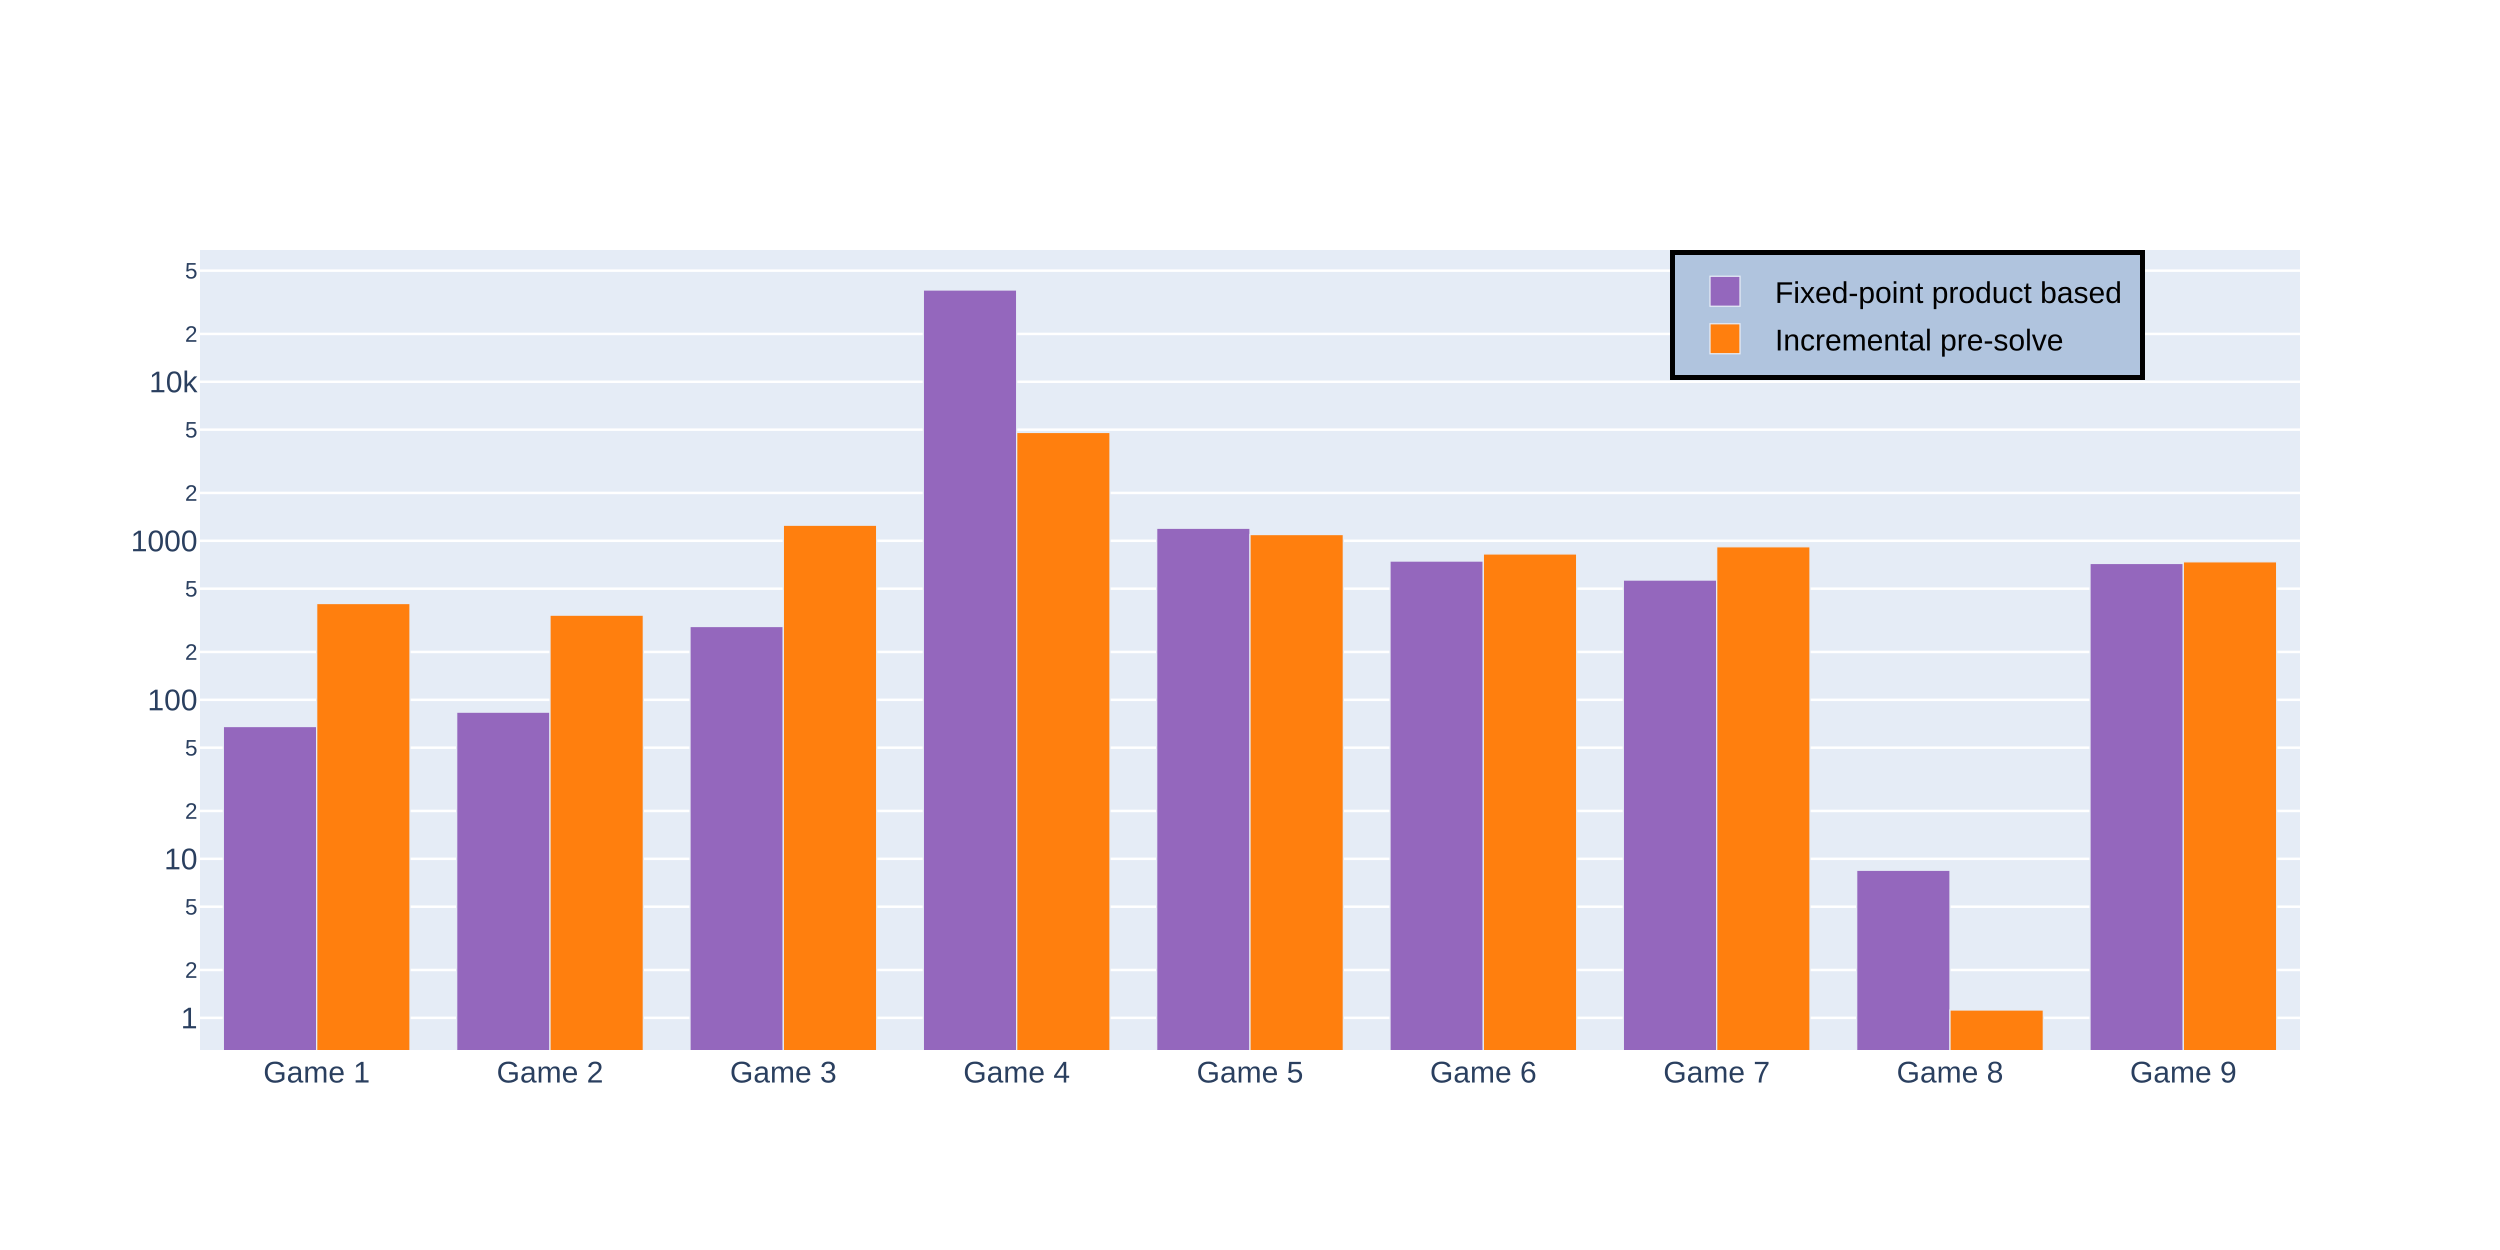
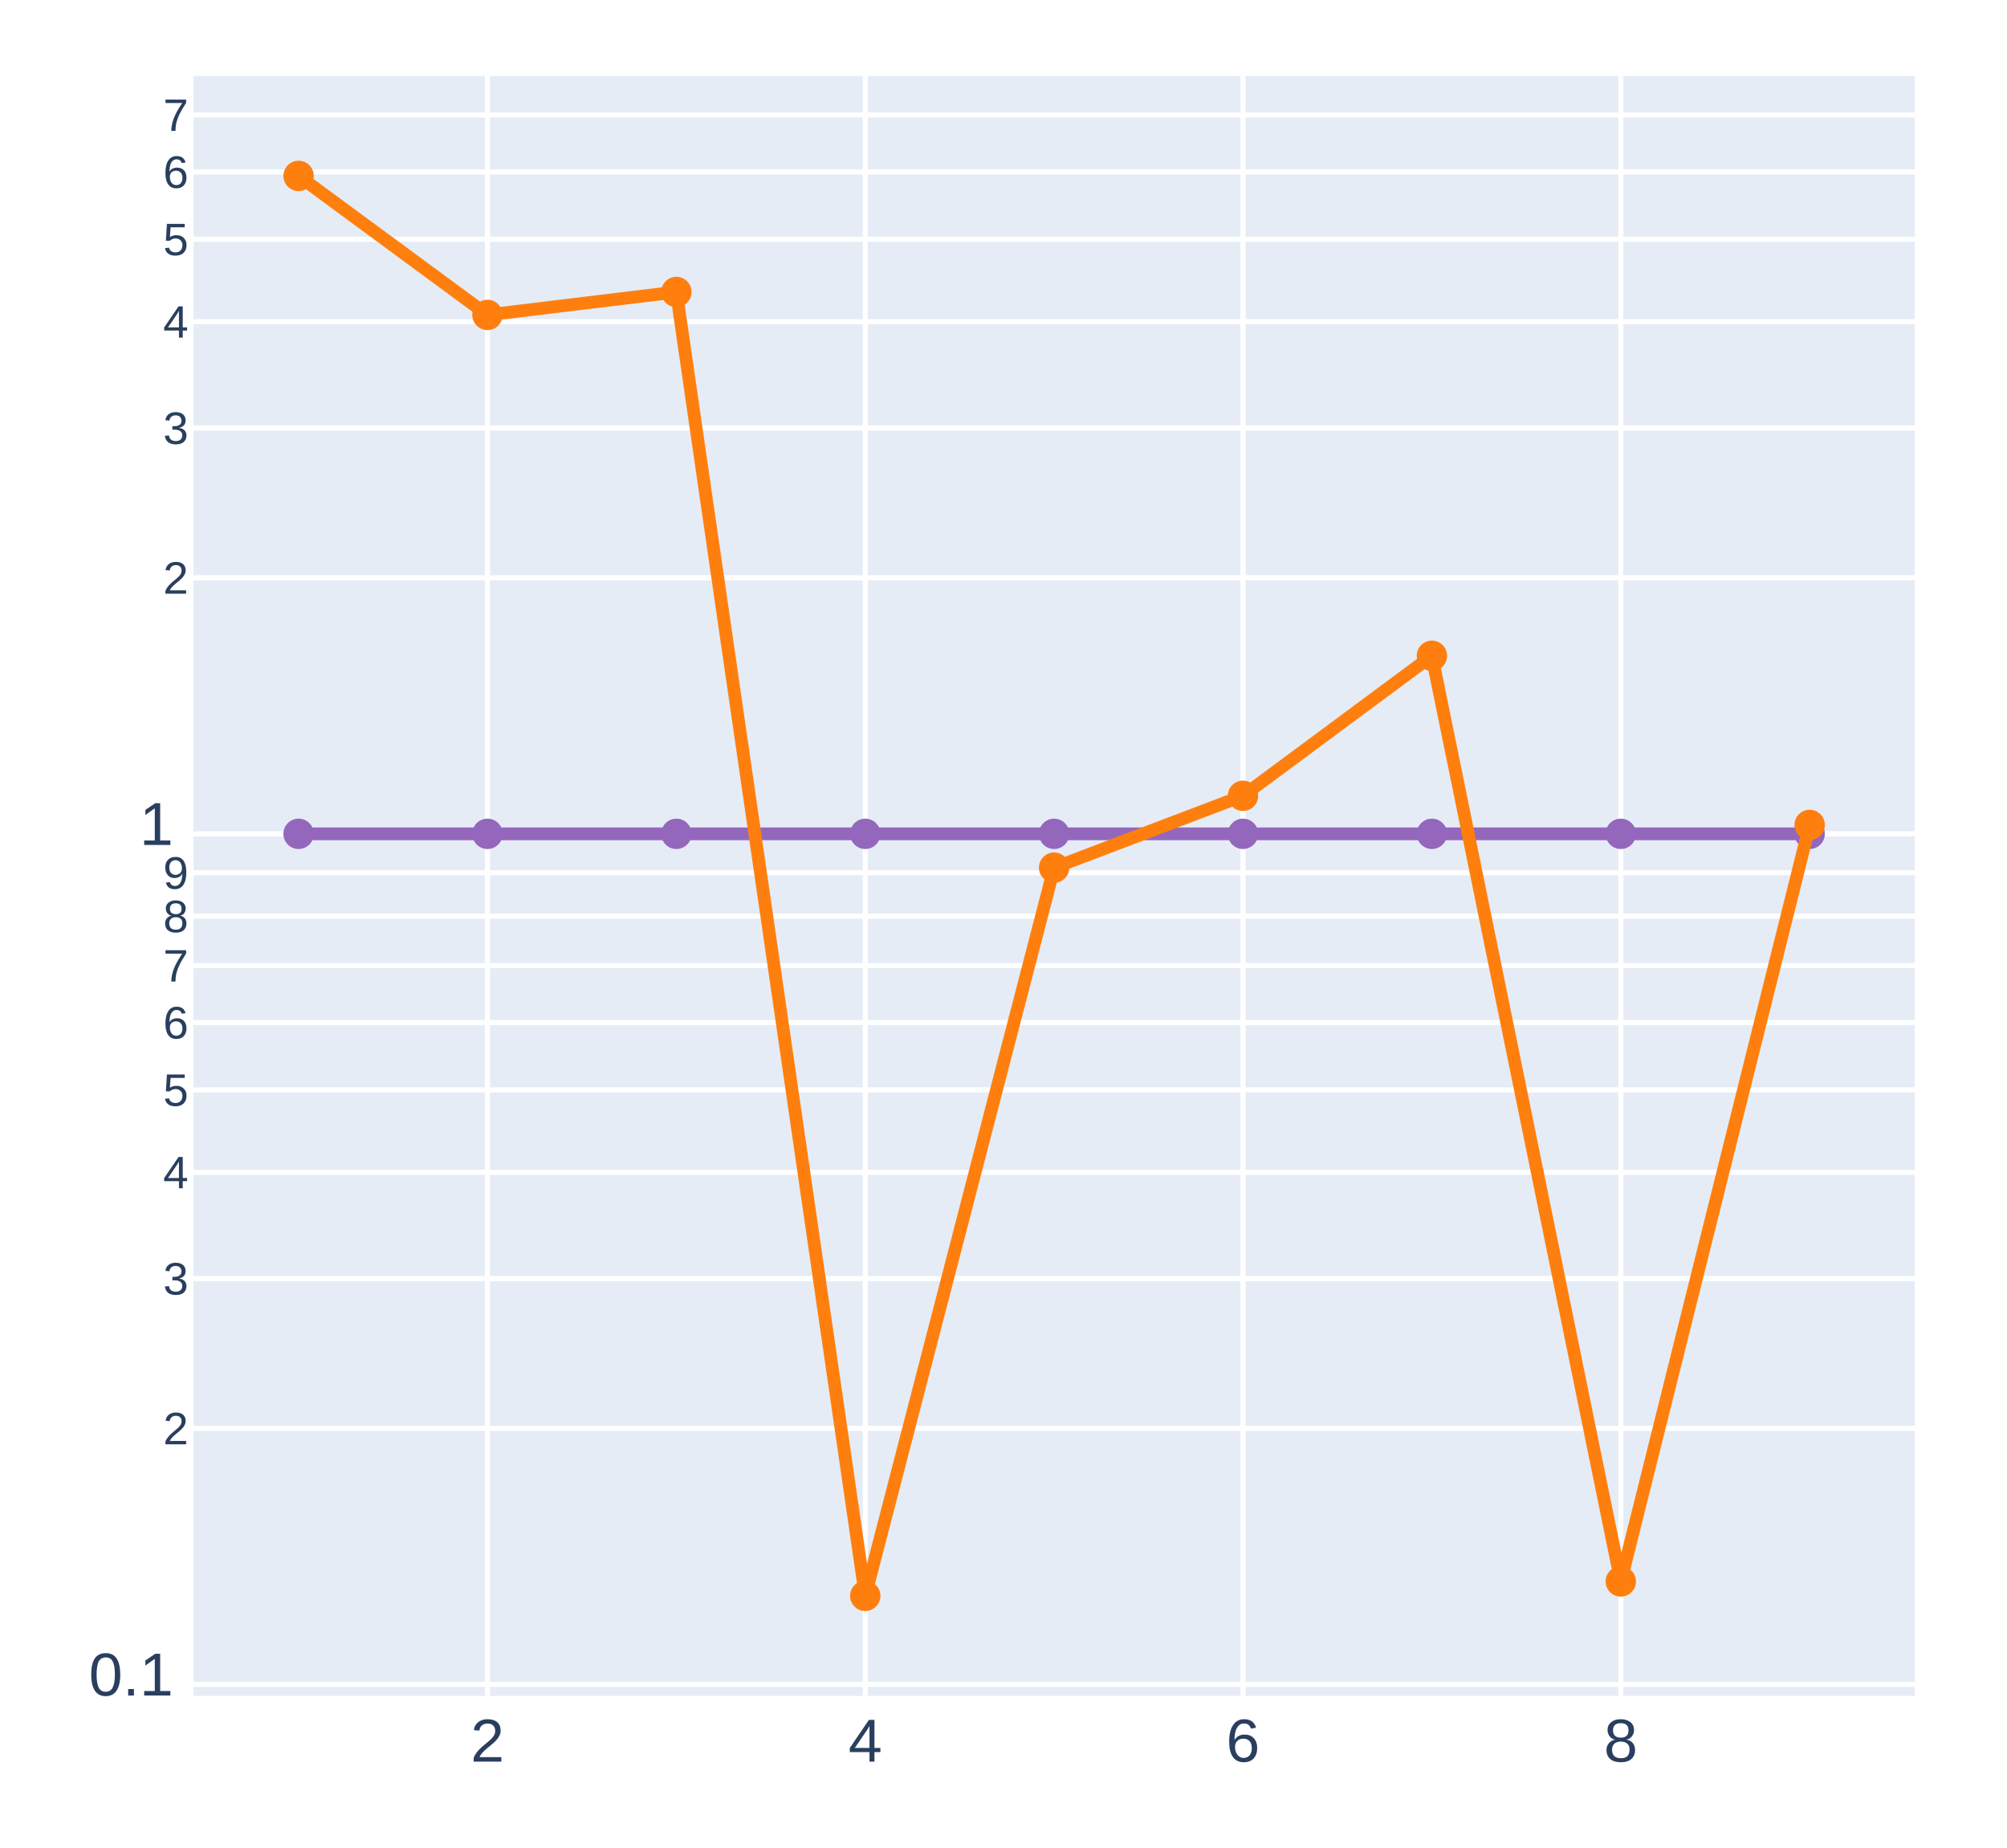
- <svg xmlns="http://www.w3.org/2000/svg" class="main-svg" width="1000" height="500" viewBox="0 0 1000 500">
+ <svg xmlns="http://www.w3.org/2000/svg" class="main-svg" width="315" height="290" viewBox="55 85 370 365">
  <defs>
    <pattern id="pattern0" patternUnits="userSpaceOnUse" width="10" height="10">
      <rect x="0" y="0" width="10" height="10" style="fill: rgb(148, 103, 190)" />
-       <line x1="0" y1="0" x2="10" y2="10" style="stroke: white;stroke-width:2" />
-       <line x1="-1" x2="1" y1="9" y2="11" style="stroke: white;stroke-width:2" />
-       <line x1="9" x2="11" y1="-1" y2="1" style="stroke: white;stroke-width:2" />
+       <line x1="4" x2="4" y1="0" y2="10" style="stroke: white;stroke-width:2" />
    </pattern>
    <pattern id="pattern1" patternUnits="userSpaceOnUse" width="10" height="10">
      <rect x="0" y="0" width="10" height="10" style="fill: rgb(255, 127, 15)" />
-       <line x1="0" y1="0" x2="10" y2="10" style="stroke: white;stroke-width:2" />
-       <line x1="-1" x2="1" y1="9" y2="11" style="stroke: white;stroke-width:2" />
-       <line x1="9" x2="11" y1="-1" y2="1" style="stroke: white;stroke-width:2" />
+       <line x1="4" x2="4" y1="0" y2="10" style="stroke: white;stroke-width:2" />
    </pattern>
    <pattern id="pattern2" patternUnits="userSpaceOnUse" width="10" height="10">
      <rect x="0" y="0" width="10" height="10" style="fill: rgb(31, 119, 181)" />
-       <line x1="0" y1="0" x2="10" y2="10" style="stroke: white;stroke-width:2" />
-       <line x1="-1" x2="1" y1="9" y2="11" style="stroke: white;stroke-width:2" />
-       <line x1="9" x2="11" y1="-1" y2="1" style="stroke: white;stroke-width:2" />
+       <line x1="4" x2="4" y1="0" y2="10" style="stroke: white;stroke-width:2" />
    </pattern>
    <pattern id="pattern3" patternUnits="userSpaceOnUse" width="10" height="10">
      <rect x="0" y="0" width="10" height="10" style="fill: rgb(214, 39, 41)" />
-       <line x1="0" y1="0" x2="10" y2="10" style="stroke: white;stroke-width:2" />
-       <line x1="-1" x2="1" y1="9" y2="11" style="stroke: white;stroke-width:2" />
-       <line x1="9" x2="11" y1="-1" y2="1" style="stroke: white;stroke-width:2" />
+       <line x1="4" x2="4" y1="0" y2="10" style="stroke: white;stroke-width:2" />
    </pattern>
    <pattern id="pattern4" patternUnits="userSpaceOnUse" width="10" height="10">
      <rect x="0" y="0" width="10" height="10" style="fill: rgb(44, 160, 45)" />
-       <line x1="0" y1="0" x2="10" y2="10" style="stroke: white;stroke-width:2" />
-       <line x1="-1" x2="1" y1="9" y2="11" style="stroke: white;stroke-width:2" />
-       <line x1="9" x2="11" y1="-1" y2="1" style="stroke: white;stroke-width:2" />
+       <line x1="4" x2="4" y1="0" y2="10" style="stroke: white;stroke-width:2" />
    </pattern>
  </defs>
-   <rect x="0" y="0" width="1000" height="500" style="fill: rgb(255, 255, 255); fill-opacity: 1;" />
-   <defs id="defs-32e673">
+   <rect x="0" y="0" width="500" height="500" style="fill: rgb(255, 255, 255); fill-opacity: 1;" />
+   <defs id="defs-63472e">
    <g class="clips">
-       <clipPath id="clip32e673xyplot" class="plotclip">
-         <rect width="840" height="320" />
-       </clipPath>
-       <clipPath class="axesclip" id="clip32e673x">
-         <rect x="80" y="0" width="840" height="500" />
-       </clipPath>
-       <clipPath class="axesclip" id="clip32e673y">
-         <rect x="0" y="100" width="1000" height="320" />
-       </clipPath>
-       <clipPath class="axesclip" id="clip32e673xy">
-         <rect x="80" y="100" width="840" height="320" />
+       <clipPath id="clip63472exyplot" class="plotclip">
+         <rect width="340" height="320" />
+       </clipPath>
+       <clipPath class="axesclip" id="clip63472ex">
+         <rect x="80" y="0" width="340" height="500" />
+       </clipPath>
+       <clipPath class="axesclip" id="clip63472ey">
+         <rect x="0" y="100" width="500" height="320" />
+       </clipPath>
+       <clipPath class="axesclip" id="clip63472exy">
+         <rect x="80" y="100" width="340" height="320" />
      </clipPath>
    </g>
    <g class="gradients" />
  </defs>
  <g class="bglayer">
-     <rect class="bg" x="80" y="100" width="840" height="320" style="fill: rgb(229, 236, 246); fill-opacity: 1; stroke-width: 0;" />
+     <rect class="bg" x="80" y="100" width="340" height="320" style="fill: rgb(229, 236, 246); fill-opacity: 1; stroke-width: 0;" />
  </g>
  <g class="layer-below">
    <g class="imagelayer" />
    <g class="shapelayer" />
  </g>
  <g class="cartesianlayer">
    <g class="subplot xy">
      <g class="layer-subplot">
        <g class="shapelayer" />
        <g class="imagelayer" />
      </g>
      <g class="gridlayer">
-         <g class="x" />
+         <g class="x">
+           <path class="xgrid crisp" transform="translate(138.06,0)" d="M0,100v320" style="stroke: rgb(255, 255, 255); stroke-opacity: 1; stroke-width: 1px;" />
+           <path class="xgrid crisp" transform="translate(212.69,0)" d="M0,100v320" style="stroke: rgb(255, 255, 255); stroke-opacity: 1; stroke-width: 1px;" />
+           <path class="xgrid crisp" transform="translate(287.31,0)" d="M0,100v320" style="stroke: rgb(255, 255, 255); stroke-opacity: 1; stroke-width: 1px;" />
+           <path class="xgrid crisp" transform="translate(361.94,0)" d="M0,100v320" style="stroke: rgb(255, 255, 255); stroke-opacity: 1; stroke-width: 1px;" />
+         </g>
        <g class="y">
-           <path class="ygrid crisp" transform="translate(0,407.14)" d="M80,0h840" style="stroke: rgb(255, 255, 255); stroke-opacity: 1; stroke-width: 1px;" />
-           <path class="ygrid crisp" transform="translate(0,387.99)" d="M80,0h840" style="stroke: rgb(255, 255, 255); stroke-opacity: 1; stroke-width: 1px;" />
-           <path class="ygrid crisp" transform="translate(0,362.68)" d="M80,0h840" style="stroke: rgb(255, 255, 255); stroke-opacity: 1; stroke-width: 1px;" />
-           <path class="ygrid crisp" transform="translate(0,343.53)" d="M80,0h840" style="stroke: rgb(255, 255, 255); stroke-opacity: 1; stroke-width: 1px;" />
-           <path class="ygrid crisp" transform="translate(0,324.38)" d="M80,0h840" style="stroke: rgb(255, 255, 255); stroke-opacity: 1; stroke-width: 1px;" />
-           <path class="ygrid crisp" transform="translate(0,299.07)" d="M80,0h840" style="stroke: rgb(255, 255, 255); stroke-opacity: 1; stroke-width: 1px;" />
-           <path class="ygrid crisp" transform="translate(0,279.93)" d="M80,0h840" style="stroke: rgb(255, 255, 255); stroke-opacity: 1; stroke-width: 1px;" />
-           <path class="ygrid crisp" transform="translate(0,260.78)" d="M80,0h840" style="stroke: rgb(255, 255, 255); stroke-opacity: 1; stroke-width: 1px;" />
-           <path class="ygrid crisp" transform="translate(0,235.47)" d="M80,0h840" style="stroke: rgb(255, 255, 255); stroke-opacity: 1; stroke-width: 1px;" />
-           <path class="ygrid crisp" transform="translate(0,216.32)" d="M80,0h840" style="stroke: rgb(255, 255, 255); stroke-opacity: 1; stroke-width: 1px;" />
-           <path class="ygrid crisp" transform="translate(0,197.17)" d="M80,0h840" style="stroke: rgb(255, 255, 255); stroke-opacity: 1; stroke-width: 1px;" />
-           <path class="ygrid crisp" transform="translate(0,171.86)" d="M80,0h840" style="stroke: rgb(255, 255, 255); stroke-opacity: 1; stroke-width: 1px;" />
-           <path class="ygrid crisp" transform="translate(0,152.71)" d="M80,0h840" style="stroke: rgb(255, 255, 255); stroke-opacity: 1; stroke-width: 1px;" />
-           <path class="ygrid crisp" transform="translate(0,133.57)" d="M80,0h840" style="stroke: rgb(255, 255, 255); stroke-opacity: 1; stroke-width: 1px;" />
-           <path class="ygrid crisp" transform="translate(0,108.26)" d="M80,0h840" style="stroke: rgb(255, 255, 255); stroke-opacity: 1; stroke-width: 1px;" />
+           <path class="ygrid crisp" transform="translate(0,417.75)" d="M80,0h340" style="stroke: rgb(255, 255, 255); stroke-opacity: 1; stroke-width: 1px;" />
+           <path class="ygrid crisp" transform="translate(0,367.17)" d="M80,0h340" style="stroke: rgb(255, 255, 255); stroke-opacity: 1; stroke-width: 1px;" />
+           <path class="ygrid crisp" transform="translate(0,337.58)" d="M80,0h340" style="stroke: rgb(255, 255, 255); stroke-opacity: 1; stroke-width: 1px;" />
+           <path class="ygrid crisp" transform="translate(0,316.59)" d="M80,0h340" style="stroke: rgb(255, 255, 255); stroke-opacity: 1; stroke-width: 1px;" />
+           <path class="ygrid crisp" transform="translate(0,300.3)" d="M80,0h340" style="stroke: rgb(255, 255, 255); stroke-opacity: 1; stroke-width: 1px;" />
+           <path class="ygrid crisp" transform="translate(0,287)" d="M80,0h340" style="stroke: rgb(255, 255, 255); stroke-opacity: 1; stroke-width: 1px;" />
+           <path class="ygrid crisp" transform="translate(0,275.75)" d="M80,0h340" style="stroke: rgb(255, 255, 255); stroke-opacity: 1; stroke-width: 1px;" />
+           <path class="ygrid crisp" transform="translate(0,266)" d="M80,0h340" style="stroke: rgb(255, 255, 255); stroke-opacity: 1; stroke-width: 1px;" />
+           <path class="ygrid crisp" transform="translate(0,257.41)" d="M80,0h340" style="stroke: rgb(255, 255, 255); stroke-opacity: 1; stroke-width: 1px;" />
+           <path class="ygrid crisp" transform="translate(0,249.72)" d="M80,0h340" style="stroke: rgb(255, 255, 255); stroke-opacity: 1; stroke-width: 1px;" />
+           <path class="ygrid crisp" transform="translate(0,199.13)" d="M80,0h340" style="stroke: rgb(255, 255, 255); stroke-opacity: 1; stroke-width: 1px;" />
+           <path class="ygrid crisp" transform="translate(0,169.54)" d="M80,0h340" style="stroke: rgb(255, 255, 255); stroke-opacity: 1; stroke-width: 1px;" />
+           <path class="ygrid crisp" transform="translate(0,148.55)" d="M80,0h340" style="stroke: rgb(255, 255, 255); stroke-opacity: 1; stroke-width: 1px;" />
+           <path class="ygrid crisp" transform="translate(0,132.26)" d="M80,0h340" style="stroke: rgb(255, 255, 255); stroke-opacity: 1; stroke-width: 1px;" />
+           <path class="ygrid crisp" transform="translate(0,118.96)" d="M80,0h340" style="stroke: rgb(255, 255, 255); stroke-opacity: 1; stroke-width: 1px;" />
+           <path class="ygrid crisp" transform="translate(0,107.71)" d="M80,0h340" style="stroke: rgb(255, 255, 255); stroke-opacity: 1; stroke-width: 1px;" />
        </g>
      </g>
      <g class="zerolinelayer" />
      <path class="xlines-below" />
      <path class="ylines-below" />
      <g class="overlines-below" />
      <g class="xaxislayer-below" />
      <g class="yaxislayer-below" />
      <g class="overaxes-below" />
-       <g class="plot" transform="translate(80, 100)" clip-path="url('#clip32e673xyplot')">
-         <g class="barlayer mlayer">
-           <g class="trace bars" style="opacity: 1;">
+       <g class="plot" transform="translate(80, 100)" clip-path="url('#clip63472exyplot')">
+         <g class="scatterlayer mlayer">
+           <g class="trace scatter trace661fad" style="stroke-miterlimit: 2; opacity: 1;">
+             <g class="fills" />
+             <g class="errorbars" />
+             <g class="lines">
+               <path class="js-line" d="M20.75,149.72L319.25,149.72" style="vector-effect: non-scaling-stroke; fill: none; stroke: rgb(148, 103, 189); stroke-opacity: 1; stroke-width: 2px; opacity: 1;" />
+             </g>
            <g class="points">
-               <g class="point">
-                 <path d="M9.33,3360V190.61H46.67V3360Z" style="vector-effect: non-scaling-stroke; opacity: 1; stroke-width: 0.5px; fill: rgb(148, 103, 189); fill-opacity: 1; stroke: rgb(229, 236, 246); stroke-opacity: 1;" />
-               </g>
-               <g class="point">
-                 <path d="M102.67,3360V184.86H140V3360Z" style="vector-effect: non-scaling-stroke; opacity: 1; stroke-width: 0.5px; fill: rgb(148, 103, 189); fill-opacity: 1; stroke: rgb(229, 236, 246); stroke-opacity: 1;" />
-               </g>
-               <g class="point">
-                 <path d="M196,3360V150.6H233.33V3360Z" style="vector-effect: non-scaling-stroke; opacity: 1; stroke-width: 0.5px; fill: rgb(148, 103, 189); fill-opacity: 1; stroke: rgb(229, 236, 246); stroke-opacity: 1;" />
-               </g>
-               <g class="point">
-                 <path d="M289.33,3360V16H326.67V3360Z" style="vector-effect: non-scaling-stroke; opacity: 1; stroke-width: 0.5px; fill: rgb(148, 103, 189); fill-opacity: 1; stroke: rgb(229, 236, 246); stroke-opacity: 1;" />
-               </g>
-               <g class="point">
-                 <path d="M382.67,3360V111.29H420V3360Z" style="vector-effect: non-scaling-stroke; opacity: 1; stroke-width: 0.5px; fill: rgb(148, 103, 189); fill-opacity: 1; stroke: rgb(229, 236, 246); stroke-opacity: 1;" />
-               </g>
-               <g class="point">
-                 <path d="M476,3360V124.42H513.33V3360Z" style="vector-effect: non-scaling-stroke; opacity: 1; stroke-width: 0.5px; fill: rgb(148, 103, 189); fill-opacity: 1; stroke: rgb(229, 236, 246); stroke-opacity: 1;" />
-               </g>
-               <g class="point">
-                 <path d="M569.33,3360V132.02H606.67V3360Z" style="vector-effect: non-scaling-stroke; opacity: 1; stroke-width: 0.5px; fill: rgb(148, 103, 189); fill-opacity: 1; stroke: rgb(229, 236, 246); stroke-opacity: 1;" />
-               </g>
-               <g class="point">
-                 <path d="M662.67,3360V248.1H700V3360Z" style="vector-effect: non-scaling-stroke; opacity: 1; stroke-width: 0.5px; fill: rgb(148, 103, 189); fill-opacity: 1; stroke: rgb(229, 236, 246); stroke-opacity: 1;" />
-               </g>
-               <g class="point">
-                 <path d="M756,3360V125.38H793.33V3360Z" style="vector-effect: non-scaling-stroke; opacity: 1; stroke-width: 0.5px; fill: rgb(148, 103, 189); fill-opacity: 1; stroke: rgb(229, 236, 246); stroke-opacity: 1;" />
-               </g>
-             </g>
+               <path class="point" transform="translate(20.75,149.72)" d="M3,0A3,3 0 1,1 0,-3A3,3 0 0,1 3,0Z" style="opacity: 1; stroke-width: 0px; fill: rgb(148, 103, 189); fill-opacity: 1;" />
+               <path class="point" transform="translate(58.06,149.72)" d="M3,0A3,3 0 1,1 0,-3A3,3 0 0,1 3,0Z" style="opacity: 1; stroke-width: 0px; fill: rgb(148, 103, 189); fill-opacity: 1;" />
+               <path class="point" transform="translate(95.38,149.72)" d="M3,0A3,3 0 1,1 0,-3A3,3 0 0,1 3,0Z" style="opacity: 1; stroke-width: 0px; fill: rgb(148, 103, 189); fill-opacity: 1;" />
+               <path class="point" transform="translate(132.69,149.72)" d="M3,0A3,3 0 1,1 0,-3A3,3 0 0,1 3,0Z" style="opacity: 1; stroke-width: 0px; fill: rgb(148, 103, 189); fill-opacity: 1;" />
+               <path class="point" transform="translate(170,149.72)" d="M3,0A3,3 0 1,1 0,-3A3,3 0 0,1 3,0Z" style="opacity: 1; stroke-width: 0px; fill: rgb(148, 103, 189); fill-opacity: 1;" />
+               <path class="point" transform="translate(207.31,149.72)" d="M3,0A3,3 0 1,1 0,-3A3,3 0 0,1 3,0Z" style="opacity: 1; stroke-width: 0px; fill: rgb(148, 103, 189); fill-opacity: 1;" />
+               <path class="point" transform="translate(244.63,149.72)" d="M3,0A3,3 0 1,1 0,-3A3,3 0 0,1 3,0Z" style="opacity: 1; stroke-width: 0px; fill: rgb(148, 103, 189); fill-opacity: 1;" />
+               <path class="point" transform="translate(281.94,149.72)" d="M3,0A3,3 0 1,1 0,-3A3,3 0 0,1 3,0Z" style="opacity: 1; stroke-width: 0px; fill: rgb(148, 103, 189); fill-opacity: 1;" />
+               <path class="point" transform="translate(319.25,149.72)" d="M3,0A3,3 0 1,1 0,-3A3,3 0 0,1 3,0Z" style="opacity: 1; stroke-width: 0px; fill: rgb(148, 103, 189); fill-opacity: 1;" />
+             </g>
+             <g class="text" />
          </g>
-           <g class="trace bars" style="opacity: 1;">
+           <g class="trace scatter traceb6ccfc" style="stroke-miterlimit: 2; opacity: 1;">
+             <g class="fills" />
+             <g class="errorbars" />
+             <g class="lines">
+               <path class="js-line" d="M20.75,19.75L58.06,47.21L95.38,42.68L132.69,300.25L170,156.4L207.31,142.21L244.63,114.55L281.94,297.41L319.25,147.96" style="vector-effect: non-scaling-stroke; fill: none; stroke: rgb(255, 127, 14); stroke-opacity: 1; stroke-width: 2px; opacity: 1;" />
+             </g>
            <g class="points">
-               <g class="point">
-                 <path d="M46.67,3360V141.41H84V3360Z" style="vector-effect: non-scaling-stroke; opacity: 1; stroke-width: 0.5px; fill: rgb(255, 127, 14); fill-opacity: 1; stroke: rgb(229, 236, 246); stroke-opacity: 1;" />
-               </g>
-               <g class="point">
-                 <path d="M140,3360V146.06H177.33V3360Z" style="vector-effect: non-scaling-stroke; opacity: 1; stroke-width: 0.5px; fill: rgb(255, 127, 14); fill-opacity: 1; stroke: rgb(229, 236, 246); stroke-opacity: 1;" />
-               </g>
-               <g class="point">
-                 <path d="M233.33,3360V110.08H270.67V3360Z" style="vector-effect: non-scaling-stroke; opacity: 1; stroke-width: 0.5px; fill: rgb(255, 127, 14); fill-opacity: 1; stroke: rgb(229, 236, 246); stroke-opacity: 1;" />
-               </g>
-               <g class="point">
-                 <path d="M326.67,3360V72.98H364V3360Z" style="vector-effect: non-scaling-stroke; opacity: 1; stroke-width: 0.5px; fill: rgb(255, 127, 14); fill-opacity: 1; stroke: rgb(229, 236, 246); stroke-opacity: 1;" />
-               </g>
-               <g class="point">
-                 <path d="M420,3360V113.82H457.33V3360Z" style="vector-effect: non-scaling-stroke; opacity: 1; stroke-width: 0.5px; fill: rgb(255, 127, 14); fill-opacity: 1; stroke: rgb(229, 236, 246); stroke-opacity: 1;" />
-               </g>
-               <g class="point">
-                 <path d="M513.33,3360V121.58H550.67V3360Z" style="vector-effect: non-scaling-stroke; opacity: 1; stroke-width: 0.5px; fill: rgb(255, 127, 14); fill-opacity: 1; stroke: rgb(229, 236, 246); stroke-opacity: 1;" />
-               </g>
-               <g class="point">
-                 <path d="M606.67,3360V118.71H644V3360Z" style="vector-effect: non-scaling-stroke; opacity: 1; stroke-width: 0.5px; fill: rgb(255, 127, 14); fill-opacity: 1; stroke: rgb(229, 236, 246); stroke-opacity: 1;" />
-               </g>
-               <g class="point">
-                 <path d="M700,3360V304H737.33V3360Z" style="vector-effect: non-scaling-stroke; opacity: 1; stroke-width: 0.5px; fill: rgb(255, 127, 14); fill-opacity: 1; stroke: rgb(229, 236, 246); stroke-opacity: 1;" />
-               </g>
-               <g class="point">
-                 <path d="M793.33,3360V124.72H830.67V3360Z" style="vector-effect: non-scaling-stroke; opacity: 1; stroke-width: 0.5px; fill: rgb(255, 127, 14); fill-opacity: 1; stroke: rgb(229, 236, 246); stroke-opacity: 1;" />
-               </g>
-             </g>
+               <path class="point" transform="translate(20.75,19.75)" d="M3,0A3,3 0 1,1 0,-3A3,3 0 0,1 3,0Z" style="opacity: 1; stroke-width: 0px; fill: rgb(255, 127, 14); fill-opacity: 1;" />
+               <path class="point" transform="translate(58.06,47.21)" d="M3,0A3,3 0 1,1 0,-3A3,3 0 0,1 3,0Z" style="opacity: 1; stroke-width: 0px; fill: rgb(255, 127, 14); fill-opacity: 1;" />
+               <path class="point" transform="translate(95.38,42.68)" d="M3,0A3,3 0 1,1 0,-3A3,3 0 0,1 3,0Z" style="opacity: 1; stroke-width: 0px; fill: rgb(255, 127, 14); fill-opacity: 1;" />
+               <path class="point" transform="translate(132.69,300.25)" d="M3,0A3,3 0 1,1 0,-3A3,3 0 0,1 3,0Z" style="opacity: 1; stroke-width: 0px; fill: rgb(255, 127, 14); fill-opacity: 1;" />
+               <path class="point" transform="translate(170,156.4)" d="M3,0A3,3 0 1,1 0,-3A3,3 0 0,1 3,0Z" style="opacity: 1; stroke-width: 0px; fill: rgb(255, 127, 14); fill-opacity: 1;" />
+               <path class="point" transform="translate(207.31,142.21)" d="M3,0A3,3 0 1,1 0,-3A3,3 0 0,1 3,0Z" style="opacity: 1; stroke-width: 0px; fill: rgb(255, 127, 14); fill-opacity: 1;" />
+               <path class="point" transform="translate(244.63,114.55)" d="M3,0A3,3 0 1,1 0,-3A3,3 0 0,1 3,0Z" style="opacity: 1; stroke-width: 0px; fill: rgb(255, 127, 14); fill-opacity: 1;" />
+               <path class="point" transform="translate(281.94,297.41)" d="M3,0A3,3 0 1,1 0,-3A3,3 0 0,1 3,0Z" style="opacity: 1; stroke-width: 0px; fill: rgb(255, 127, 14); fill-opacity: 1;" />
+               <path class="point" transform="translate(319.25,147.96)" d="M3,0A3,3 0 1,1 0,-3A3,3 0 0,1 3,0Z" style="opacity: 1; stroke-width: 0px; fill: rgb(255, 127, 14); fill-opacity: 1;" />
+             </g>
+             <g class="text" />
          </g>
        </g>
      </g>
      <g class="overplot" />
      <path class="xlines-above crisp" d="M0,0" style="fill: none;" />
      <path class="ylines-above crisp" d="M0,0" style="fill: none;" />
      <g class="overlines-above" />
      <g class="xaxislayer-above">
        <g class="xtick">
-           <text text-anchor="middle" x="0" y="433" transform="translate(126.67,0)" style="font-family: arial, verdana, arial, arial; font-size: 12px; fill: rgb(42, 63, 95); fill-opacity: 1; white-space: pre;">Game 1</text>
-         </g>
-         <g class="xtick">
-           <text text-anchor="middle" x="0" y="433" transform="translate(220,0)" style="font-family: arial, verdana, arial, arial; font-size: 12px; fill: rgb(42, 63, 95); fill-opacity: 1; white-space: pre;">Game 2</text>
-         </g>
-         <g class="xtick">
-           <text text-anchor="middle" x="0" y="433" transform="translate(313.33,0)" style="font-family: arial, verdana, arial, arial; font-size: 12px; fill: rgb(42, 63, 95); fill-opacity: 1; white-space: pre;">Game 3</text>
-         </g>
-         <g class="xtick">
-           <text text-anchor="middle" x="0" y="433" transform="translate(406.67,0)" style="font-family: arial, verdana, arial, arial; font-size: 12px; fill: rgb(42, 63, 95); fill-opacity: 1; white-space: pre;">Game 4</text>
-         </g>
-         <g class="xtick">
-           <text text-anchor="middle" x="0" y="433" transform="translate(500,0)" style="font-family: arial, verdana, arial, arial; font-size: 12px; fill: rgb(42, 63, 95); fill-opacity: 1; white-space: pre;">Game 5</text>
-         </g>
-         <g class="xtick">
-           <text text-anchor="middle" x="0" y="433" transform="translate(593.33,0)" style="font-family: arial, verdana, arial, arial; font-size: 12px; fill: rgb(42, 63, 95); fill-opacity: 1; white-space: pre;">Game 6</text>
-         </g>
-         <g class="xtick">
-           <text text-anchor="middle" x="0" y="433" transform="translate(686.67,0)" style="font-family: arial, verdana, arial, arial; font-size: 12px; fill: rgb(42, 63, 95); fill-opacity: 1; white-space: pre;">Game 7</text>
-         </g>
-         <g class="xtick">
-           <text text-anchor="middle" x="0" y="433" transform="translate(780,0)" style="font-family: arial, verdana, arial, arial; font-size: 12px; fill: rgb(42, 63, 95); fill-opacity: 1; white-space: pre;">Game 8</text>
-         </g>
-         <g class="xtick">
-           <text text-anchor="middle" x="0" y="433" transform="translate(873.33,0)" style="font-family: arial, verdana, arial, arial; font-size: 12px; fill: rgb(42, 63, 95); fill-opacity: 1; white-space: pre;">Game 9</text>
+           <text text-anchor="middle" x="0" y="433" transform="translate(138.06,0)" style="font-family: arial, verdana, arial, arial; font-size: 12px; fill: rgb(42, 63, 95); fill-opacity: 1; white-space: pre;">2</text>
+         </g>
+         <g class="xtick">
+           <text text-anchor="middle" x="0" y="433" transform="translate(212.69,0)" style="font-family: arial, verdana, arial, arial; font-size: 12px; fill: rgb(42, 63, 95); fill-opacity: 1; white-space: pre;">4</text>
+         </g>
+         <g class="xtick">
+           <text text-anchor="middle" x="0" y="433" transform="translate(287.31,0)" style="font-family: arial, verdana, arial, arial; font-size: 12px; fill: rgb(42, 63, 95); fill-opacity: 1; white-space: pre;">6</text>
+         </g>
+         <g class="xtick">
+           <text text-anchor="middle" x="0" y="433" transform="translate(361.94,0)" style="font-family: arial, verdana, arial, arial; font-size: 12px; fill: rgb(42, 63, 95); fill-opacity: 1; white-space: pre;">8</text>
        </g>
      </g>
      <g class="yaxislayer-above">
        <g class="ytick">
-           <text text-anchor="end" x="79" y="4.2" transform="translate(0,407.14)" style="font-family: arial, verdana, arial, arial; font-size: 12px; fill: rgb(42, 63, 95); fill-opacity: 1; white-space: pre;">1</text>
-         </g>
-         <g class="ytick">
-           <text text-anchor="end" x="79" y="3.15" transform="translate(0,387.99)" style="font-family: arial, verdana, arial, arial; font-size: 9px; fill: rgb(42, 63, 95); fill-opacity: 1; white-space: pre;">2</text>
-         </g>
-         <g class="ytick">
-           <text text-anchor="end" x="79" y="3.15" transform="translate(0,362.68)" style="font-family: arial, verdana, arial, arial; font-size: 9px; fill: rgb(42, 63, 95); fill-opacity: 1; white-space: pre;">5</text>
-         </g>
-         <g class="ytick">
-           <text text-anchor="end" x="79" y="4.2" transform="translate(0,343.53)" style="font-family: arial, verdana, arial, arial; font-size: 12px; fill: rgb(42, 63, 95); fill-opacity: 1; white-space: pre;">10</text>
-         </g>
-         <g class="ytick">
-           <text text-anchor="end" x="79" y="3.15" transform="translate(0,324.38)" style="font-family: arial, verdana, arial, arial; font-size: 9px; fill: rgb(42, 63, 95); fill-opacity: 1; white-space: pre;">2</text>
-         </g>
-         <g class="ytick">
-           <text text-anchor="end" x="79" y="3.15" transform="translate(0,299.07)" style="font-family: arial, verdana, arial, arial; font-size: 9px; fill: rgb(42, 63, 95); fill-opacity: 1; white-space: pre;">5</text>
-         </g>
-         <g class="ytick">
-           <text text-anchor="end" x="79" y="4.2" transform="translate(0,279.93)" style="font-family: arial, verdana, arial, arial; font-size: 12px; fill: rgb(42, 63, 95); fill-opacity: 1; white-space: pre;">100</text>
-         </g>
-         <g class="ytick">
-           <text text-anchor="end" x="79" y="3.15" transform="translate(0,260.78)" style="font-family: arial, verdana, arial, arial; font-size: 9px; fill: rgb(42, 63, 95); fill-opacity: 1; white-space: pre;">2</text>
-         </g>
-         <g class="ytick">
-           <text text-anchor="end" x="79" y="3.15" transform="translate(0,235.47)" style="font-family: arial, verdana, arial, arial; font-size: 9px; fill: rgb(42, 63, 95); fill-opacity: 1; white-space: pre;">5</text>
-         </g>
-         <g class="ytick">
-           <text text-anchor="end" x="79" y="4.2" transform="translate(0,216.32)" style="font-family: arial, verdana, arial, arial; font-size: 12px; fill: rgb(42, 63, 95); fill-opacity: 1; white-space: pre;">1000</text>
-         </g>
-         <g class="ytick">
-           <text text-anchor="end" x="79" y="3.15" transform="translate(0,197.17)" style="font-family: arial, verdana, arial, arial; font-size: 9px; fill: rgb(42, 63, 95); fill-opacity: 1; white-space: pre;">2</text>
-         </g>
-         <g class="ytick">
-           <text text-anchor="end" x="79" y="3.15" transform="translate(0,171.86)" style="font-family: arial, verdana, arial, arial; font-size: 9px; fill: rgb(42, 63, 95); fill-opacity: 1; white-space: pre;">5</text>
-         </g>
-         <g class="ytick">
-           <text text-anchor="end" x="79" y="4.2" transform="translate(0,152.71)" style="font-family: arial, verdana, arial, arial; font-size: 12px; fill: rgb(42, 63, 95); fill-opacity: 1; white-space: pre;">10k</text>
-         </g>
-         <g class="ytick">
-           <text text-anchor="end" x="79" y="3.15" transform="translate(0,133.57)" style="font-family: arial, verdana, arial, arial; font-size: 9px; fill: rgb(42, 63, 95); fill-opacity: 1; white-space: pre;">2</text>
-         </g>
-         <g class="ytick">
-           <text text-anchor="end" x="79" y="3.15" transform="translate(0,108.26)" style="font-family: arial, verdana, arial, arial; font-size: 9px; fill: rgb(42, 63, 95); fill-opacity: 1; white-space: pre;">5</text>
+           <text text-anchor="end" x="76" y="2.2" transform="translate(0,417.75)" style="font-family: arial, verdana, arial, arial; font-size: 12px; fill: rgb(42, 63, 95); fill-opacity: 1; white-space: pre;">0.1</text>
+         </g>
+         <g class="ytick">
+           <text text-anchor="end" x="79" y="3.15" transform="translate(0,367.17)" style="font-family: arial, verdana, arial, arial; font-size: 9px; fill: rgb(42, 63, 95); fill-opacity: 1; white-space: pre;">2</text>
+         </g>
+         <g class="ytick">
+           <text text-anchor="end" x="79" y="3.15" transform="translate(0,337.58)" style="font-family: arial, verdana, arial, arial; font-size: 9px; fill: rgb(42, 63, 95); fill-opacity: 1; white-space: pre;">3</text>
+         </g>
+         <g class="ytick">
+           <text text-anchor="end" x="79" y="3.15" transform="translate(0,316.59)" style="font-family: arial, verdana, arial, arial; font-size: 9px; fill: rgb(42, 63, 95); fill-opacity: 1; white-space: pre;">4</text>
+         </g>
+         <g class="ytick">
+           <text text-anchor="end" x="79" y="3.15" transform="translate(0,300.3)" style="font-family: arial, verdana, arial, arial; font-size: 9px; fill: rgb(42, 63, 95); fill-opacity: 1; white-space: pre;">5</text>
+         </g>
+         <g class="ytick">
+           <text text-anchor="end" x="79" y="3.15" transform="translate(0,287)" style="font-family: arial, verdana, arial, arial; font-size: 9px; fill: rgb(42, 63, 95); fill-opacity: 1; white-space: pre;">6</text>
+         </g>
+         <g class="ytick">
+           <text text-anchor="end" x="79" y="3.15" transform="translate(0,275.75)" style="font-family: arial, verdana, arial, arial; font-size: 9px; fill: rgb(42, 63, 95); fill-opacity: 1; white-space: pre;">7</text>
+         </g>
+         <g class="ytick">
+           <text text-anchor="end" x="79" y="3.15" transform="translate(0,266)" style="font-family: arial, verdana, arial, arial; font-size: 9px; fill: rgb(42, 63, 95); fill-opacity: 1; white-space: pre;">8</text>
+         </g>
+         <g class="ytick">
+           <text text-anchor="end" x="79" y="3.15" transform="translate(0,257.41)" style="font-family: arial, verdana, arial, arial; font-size: 9px; fill: rgb(42, 63, 95); fill-opacity: 1; white-space: pre;">9</text>
+         </g>
+         <g class="ytick">
+           <text text-anchor="end" x="76" y="2.2" transform="translate(0,249.72)" style="font-family: arial, verdana, arial, arial; font-size: 12px; fill: rgb(42, 63, 95); fill-opacity: 1; white-space: pre;">1</text>
+         </g>
+         <g class="ytick">
+           <text text-anchor="end" x="79" y="3.15" transform="translate(0,199.13)" style="font-family: arial, verdana, arial, arial; font-size: 9px; fill: rgb(42, 63, 95); fill-opacity: 1; white-space: pre;">2</text>
+         </g>
+         <g class="ytick">
+           <text text-anchor="end" x="79" y="3.15" transform="translate(0,169.54)" style="font-family: arial, verdana, arial, arial; font-size: 9px; fill: rgb(42, 63, 95); fill-opacity: 1; white-space: pre;">3</text>
+         </g>
+         <g class="ytick">
+           <text text-anchor="end" x="79" y="3.15" transform="translate(0,148.55)" style="font-family: arial, verdana, arial, arial; font-size: 9px; fill: rgb(42, 63, 95); fill-opacity: 1; white-space: pre;">4</text>
+         </g>
+         <g class="ytick">
+           <text text-anchor="end" x="79" y="3.15" transform="translate(0,132.26)" style="font-family: arial, verdana, arial, arial; font-size: 9px; fill: rgb(42, 63, 95); fill-opacity: 1; white-space: pre;">5</text>
+         </g>
+         <g class="ytick">
+           <text text-anchor="end" x="79" y="3.15" transform="translate(0,118.96)" style="font-family: arial, verdana, arial, arial; font-size: 9px; fill: rgb(42, 63, 95); fill-opacity: 1; white-space: pre;">6</text>
+         </g>
+         <g class="ytick">
+           <text text-anchor="end" x="79" y="3.15" transform="translate(0,107.71)" style="font-family: arial, verdana, arial, arial; font-size: 9px; fill: rgb(42, 63, 95); fill-opacity: 1; white-space: pre;">7</text>
        </g>
      </g>
      <g class="overaxes-above" />
    </g>
  </g>
  <g class="polarlayer" />
  <g class="ternarylayer" />
  <g class="geolayer" />
  <g class="funnelarealayer" />
  <g class="pielayer" />
  <g class="sunburstlayer" />
  <g class="glimages" />
-   <defs id="topdefs-32e673">
+   <defs id="topdefs-63472e">
    <g class="clips" />
-     <clipPath id="legend32e673">
-       <rect width="186" height="48" x="2" y="2" />
-     </clipPath>
  </defs>
  <g class="layer-above">
    <g class="imagelayer" />
    <g class="shapelayer" />
  </g>
  <g class="infolayer">
-     <g class="legend" pointer-events="all" transform="translate(668, 100)">
-       <rect class="bg" shape-rendering="crispEdges" style="stroke: rgb(0, 0, 0); stroke-opacity: 1; fill: rgb(176, 196, 222); fill-opacity: 1; stroke-width: 2px;" width="188" height="50" x="1" y="1" />
-       <g class="scrollbox" transform="translate(0, 0)" clip-path="url('#legend32e673')">
-         <g class="groups">
-           <g class="traces" transform="translate(2, 16.5)" style="opacity: 1;">
-             <text class="legendtext user-select-none" text-anchor="start" x="40" y="4.68" style="font-family: arial; font-size: 12px; fill: rgb(0, 0, 0); fill-opacity: 1; white-space: pre;">Fixed-point product based</text>
-             <g class="layers" style="opacity: 1;">
-               <g class="legendfill" />
-               <g class="legendlines" />
-               <g class="legendsymbols">
-                 <g class="legendpoints">
-                   <path class="legendundefined" d="M6,6H-6V-6H6Z" transform="translate(20,0)" style="stroke-width: 0.5px; fill: rgb(148, 103, 189); fill-opacity: 1; stroke: rgb(229, 236, 246); stroke-opacity: 1;" />
-                 </g>
-               </g>
-             </g>
-             <rect class="legendtoggle" pointer-events="all" x="0" y="-9.5" width="230" height="19" style="cursor: pointer; fill: rgb(0, 0, 0); fill-opacity: 0;" />
-           </g>
-           <g class="traces" transform="translate(2, 35.5)" style="opacity: 1;">
-             <text class="legendtext user-select-none" text-anchor="start" x="40" y="4.68" style="font-family: arial; font-size: 12px; fill: rgb(0, 0, 0); fill-opacity: 1; white-space: pre;">Incremental pre-solve</text>
-             <g class="layers" style="opacity: 1;">
-               <g class="legendfill" />
-               <g class="legendlines" />
-               <g class="legendsymbols">
-                 <g class="legendpoints">
-                   <path class="legendundefined" d="M6,6H-6V-6H6Z" transform="translate(20,0)" style="stroke-width: 0.5px; fill: rgb(255, 127, 14); fill-opacity: 1; stroke: rgb(229, 236, 246); stroke-opacity: 1;" />
-                 </g>
-               </g>
-             </g>
-             <rect class="legendtoggle" pointer-events="all" x="0" y="-9.5" width="230" height="19" style="cursor: pointer; fill: rgb(0, 0, 0); fill-opacity: 0;" />
-           </g>
-         </g>
-       </g>
-       <rect class="scrollbar" rx="20" ry="3" width="0" height="0" style="fill: rgb(128, 139, 164); fill-opacity: 1;" x="0" y="0" />
-     </g>
    <g class="g-gtitle" />
    <g class="g-xtitle" />
    <g class="g-ytitle" />
  </g>
</svg>
